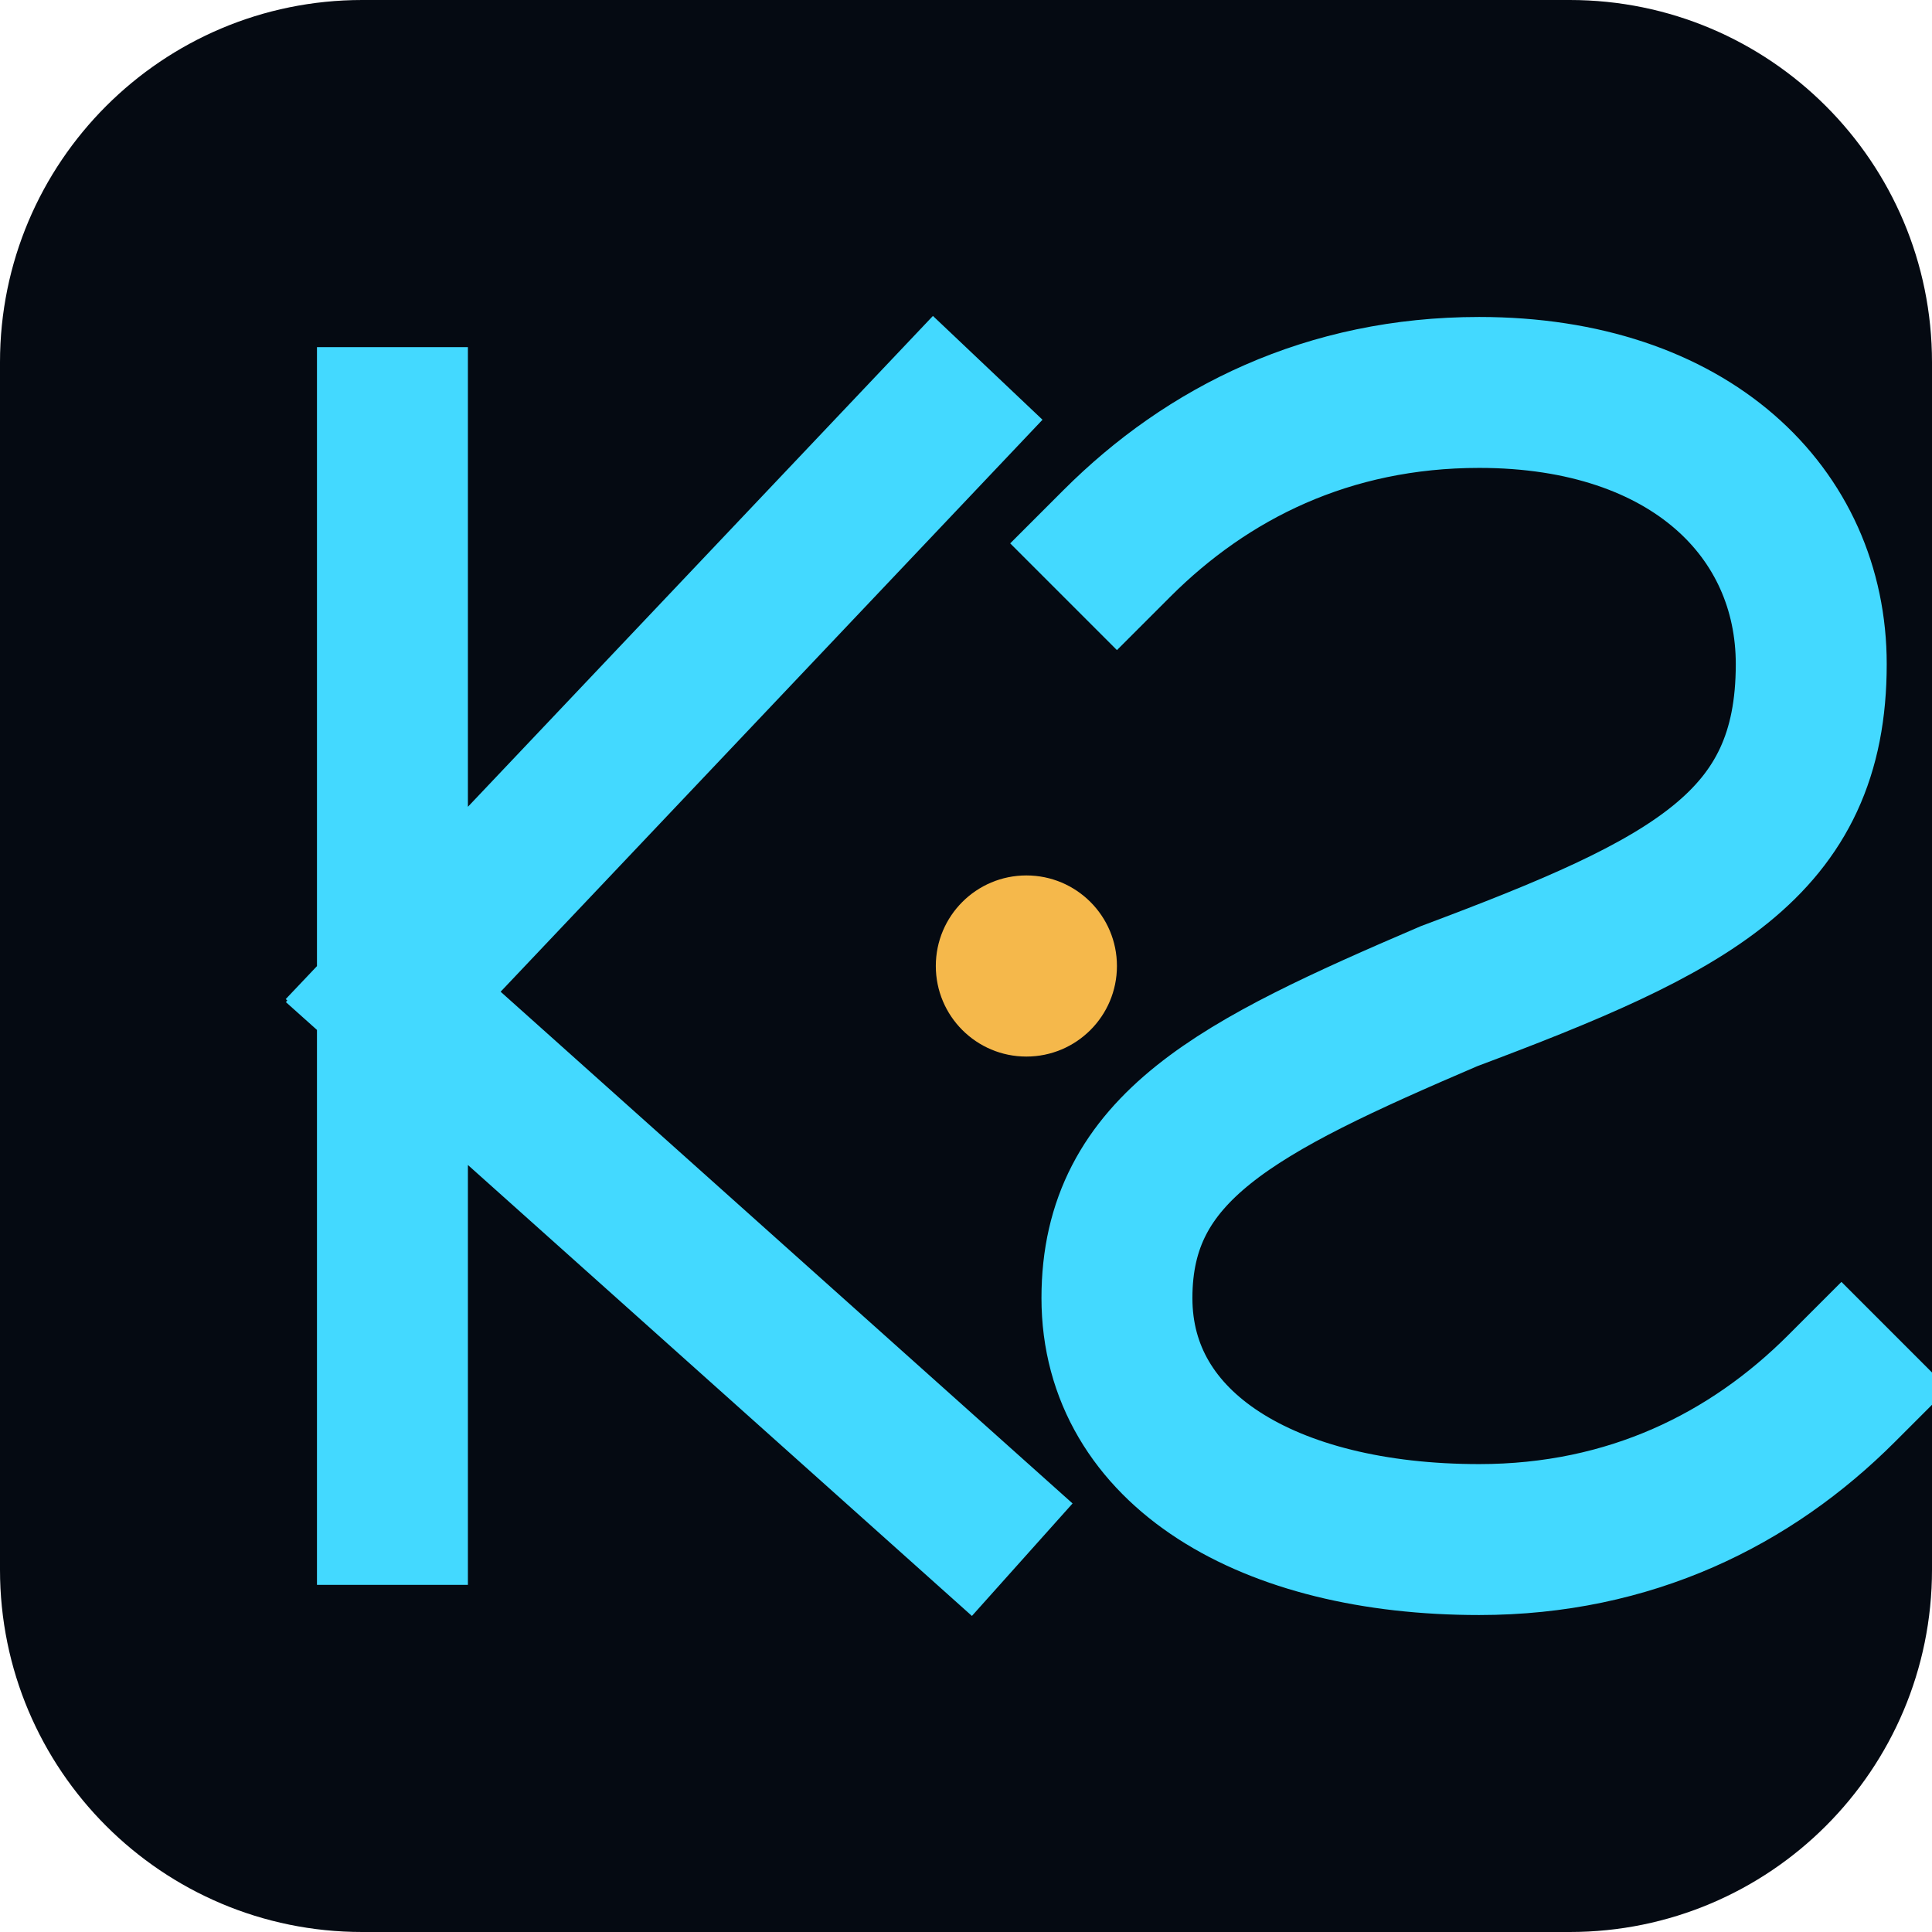
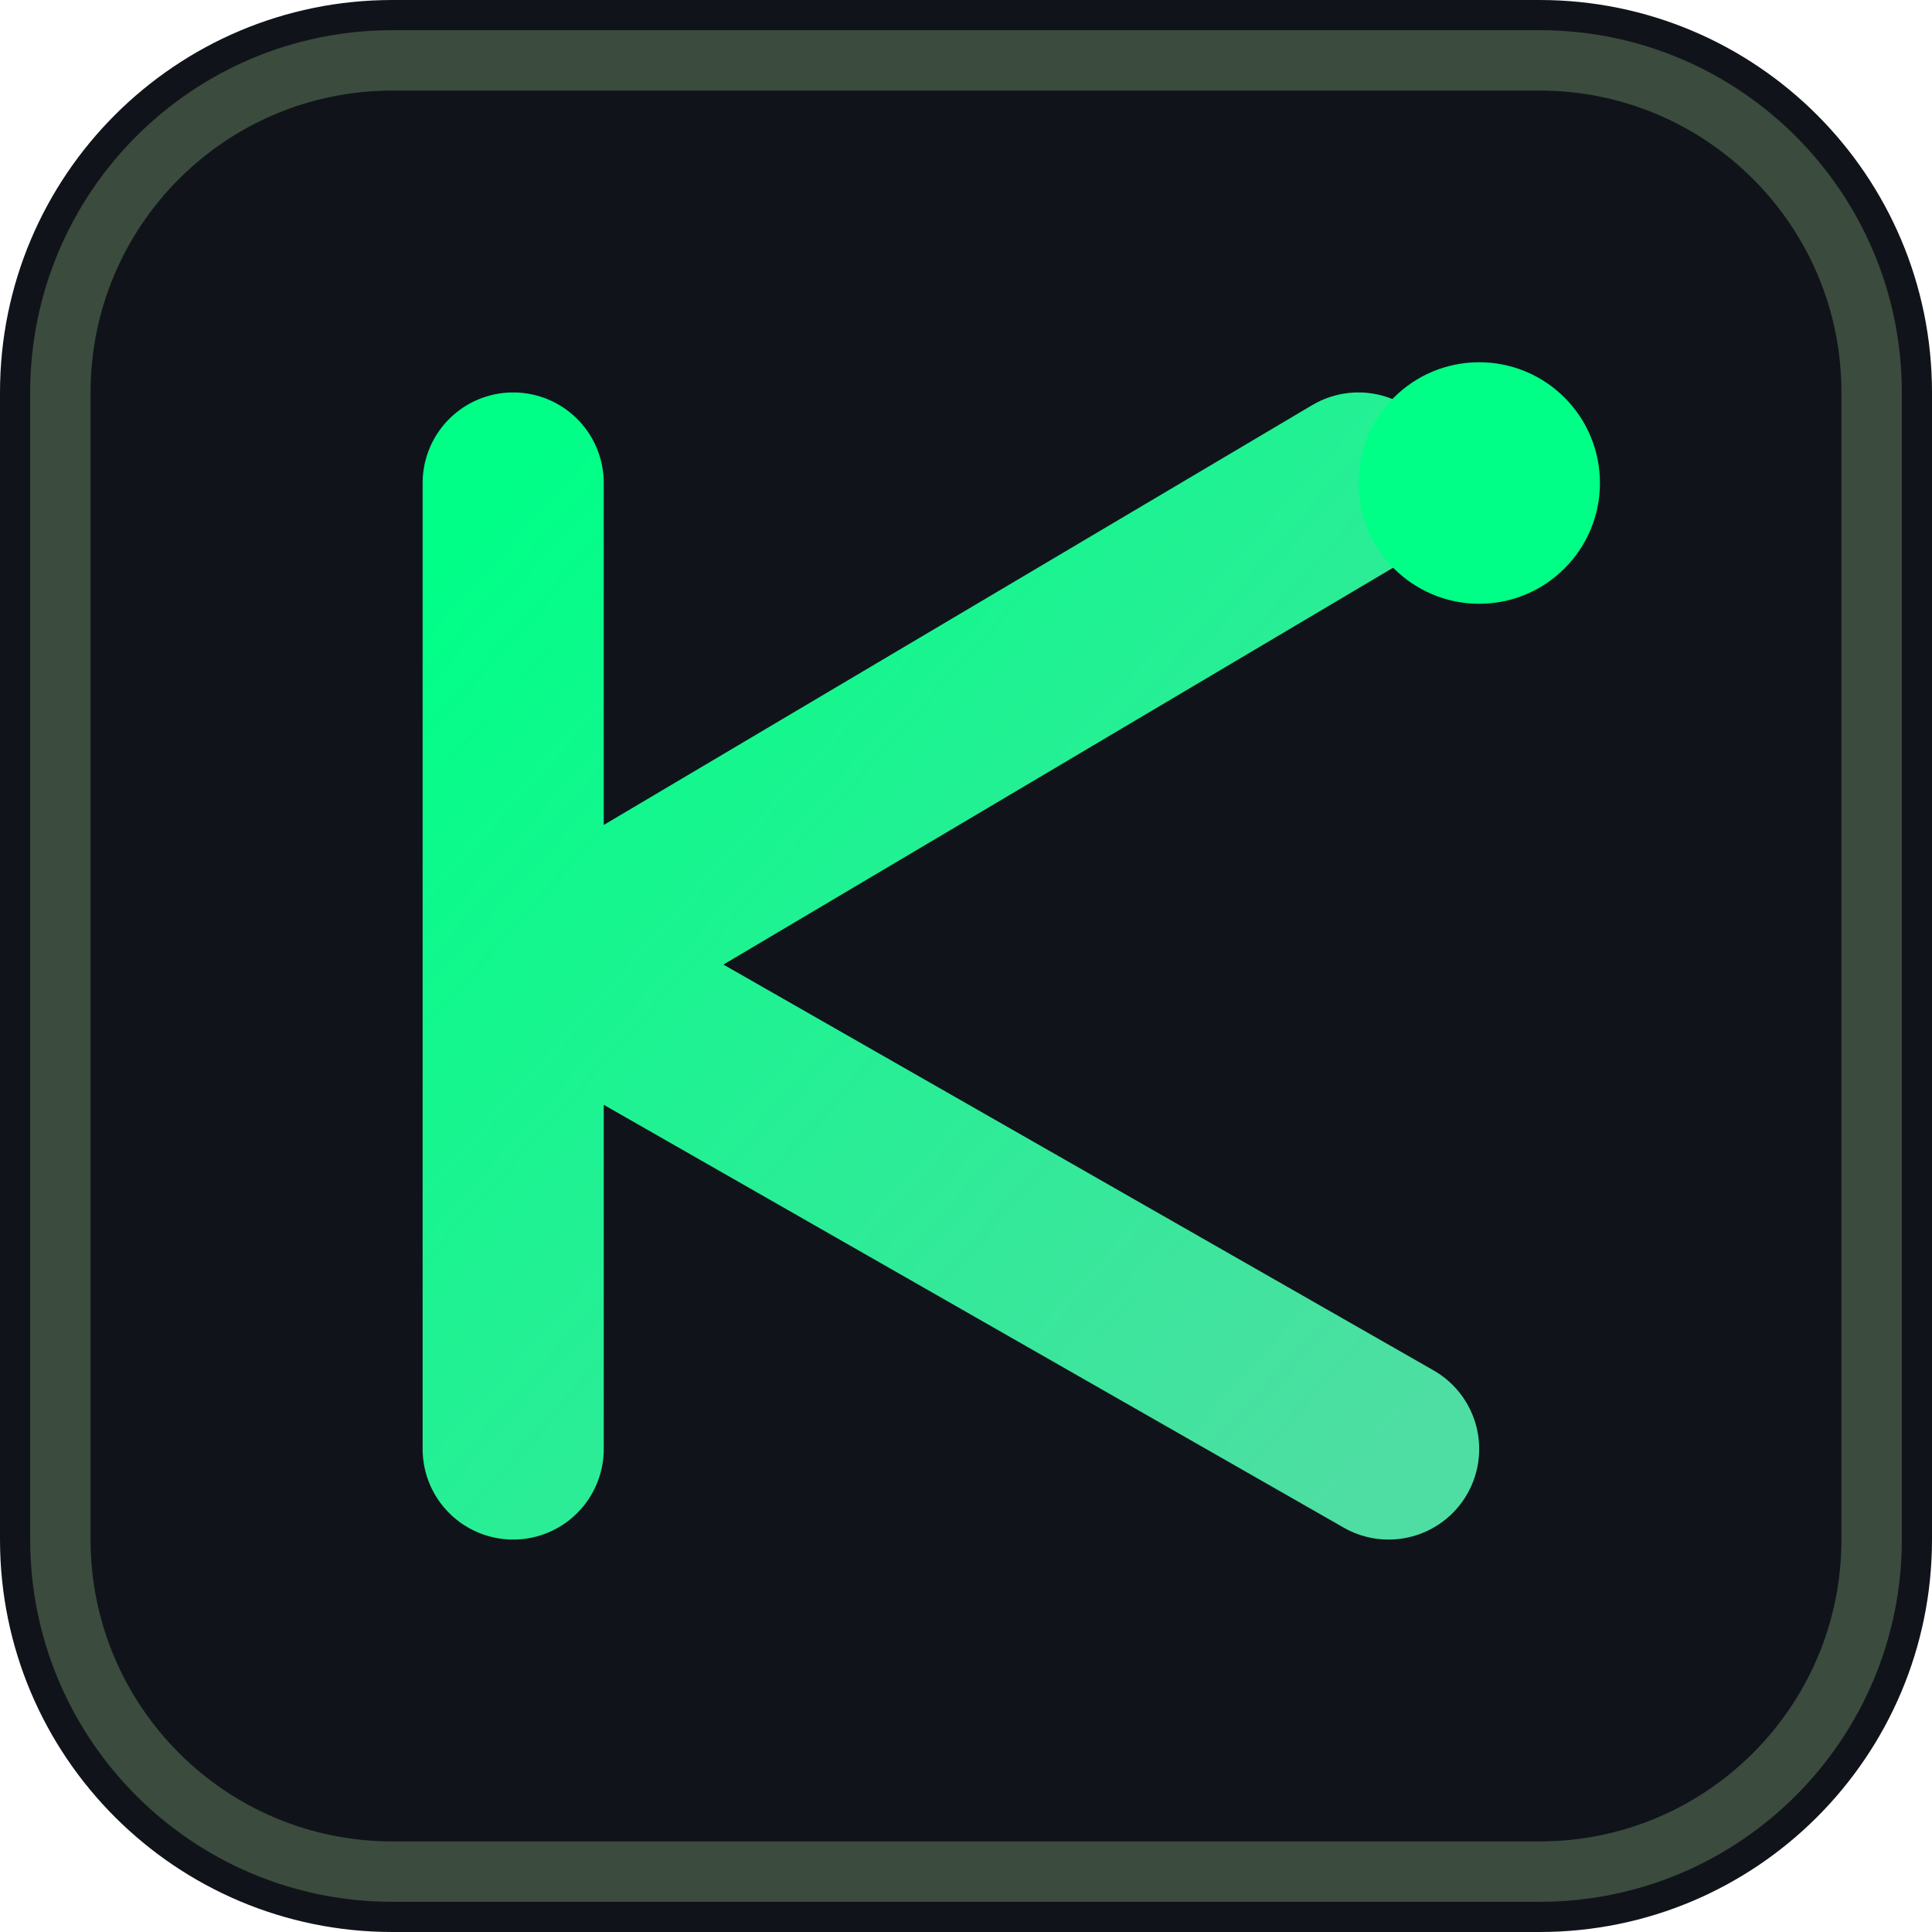
<svg xmlns="http://www.w3.org/2000/svg" viewBox="0 0 64 64">
-   <rect width="64" height="64" rx="12" fill="#050a12" />
-   <path d="M13 14v36M13 33l18-19M13 33l19 17M37 18c3-3 7-5 12-5 7 0 11 4 11 9 0 6-4 8-12 11-7 3-11 5-11 10 0 5 5 8 12 8 5 0 9-2 12-5" fill="none" stroke="#43d9ff" stroke-width="5" stroke-linecap="square" />
-   <circle cx="34" cy="32" r="3" fill="#f5b84b" />
+   <defs>
+     <linearGradient id="edge" x1="0" x2="1" y1="0" y2="1">
+       <stop stop-color="#00ff87" />
+       <stop offset="1" stop-color="#4edea3" />
+     </linearGradient>
+   </defs>
+   <rect width="64" height="64" rx="13" fill="#10141a" />
+   <rect x="2" y="2" width="60" height="60" rx="11" fill="none" stroke="#3b4b3d" stroke-width="2" />
+   <path d="M17 16v32m1-16 27-16M18 32l28 16" fill="none" stroke="url(#edge)" stroke-width="6" stroke-linecap="round" stroke-linejoin="round" />
+   <circle cx="49" cy="16" r="4" fill="#00ff87" />
</svg>
